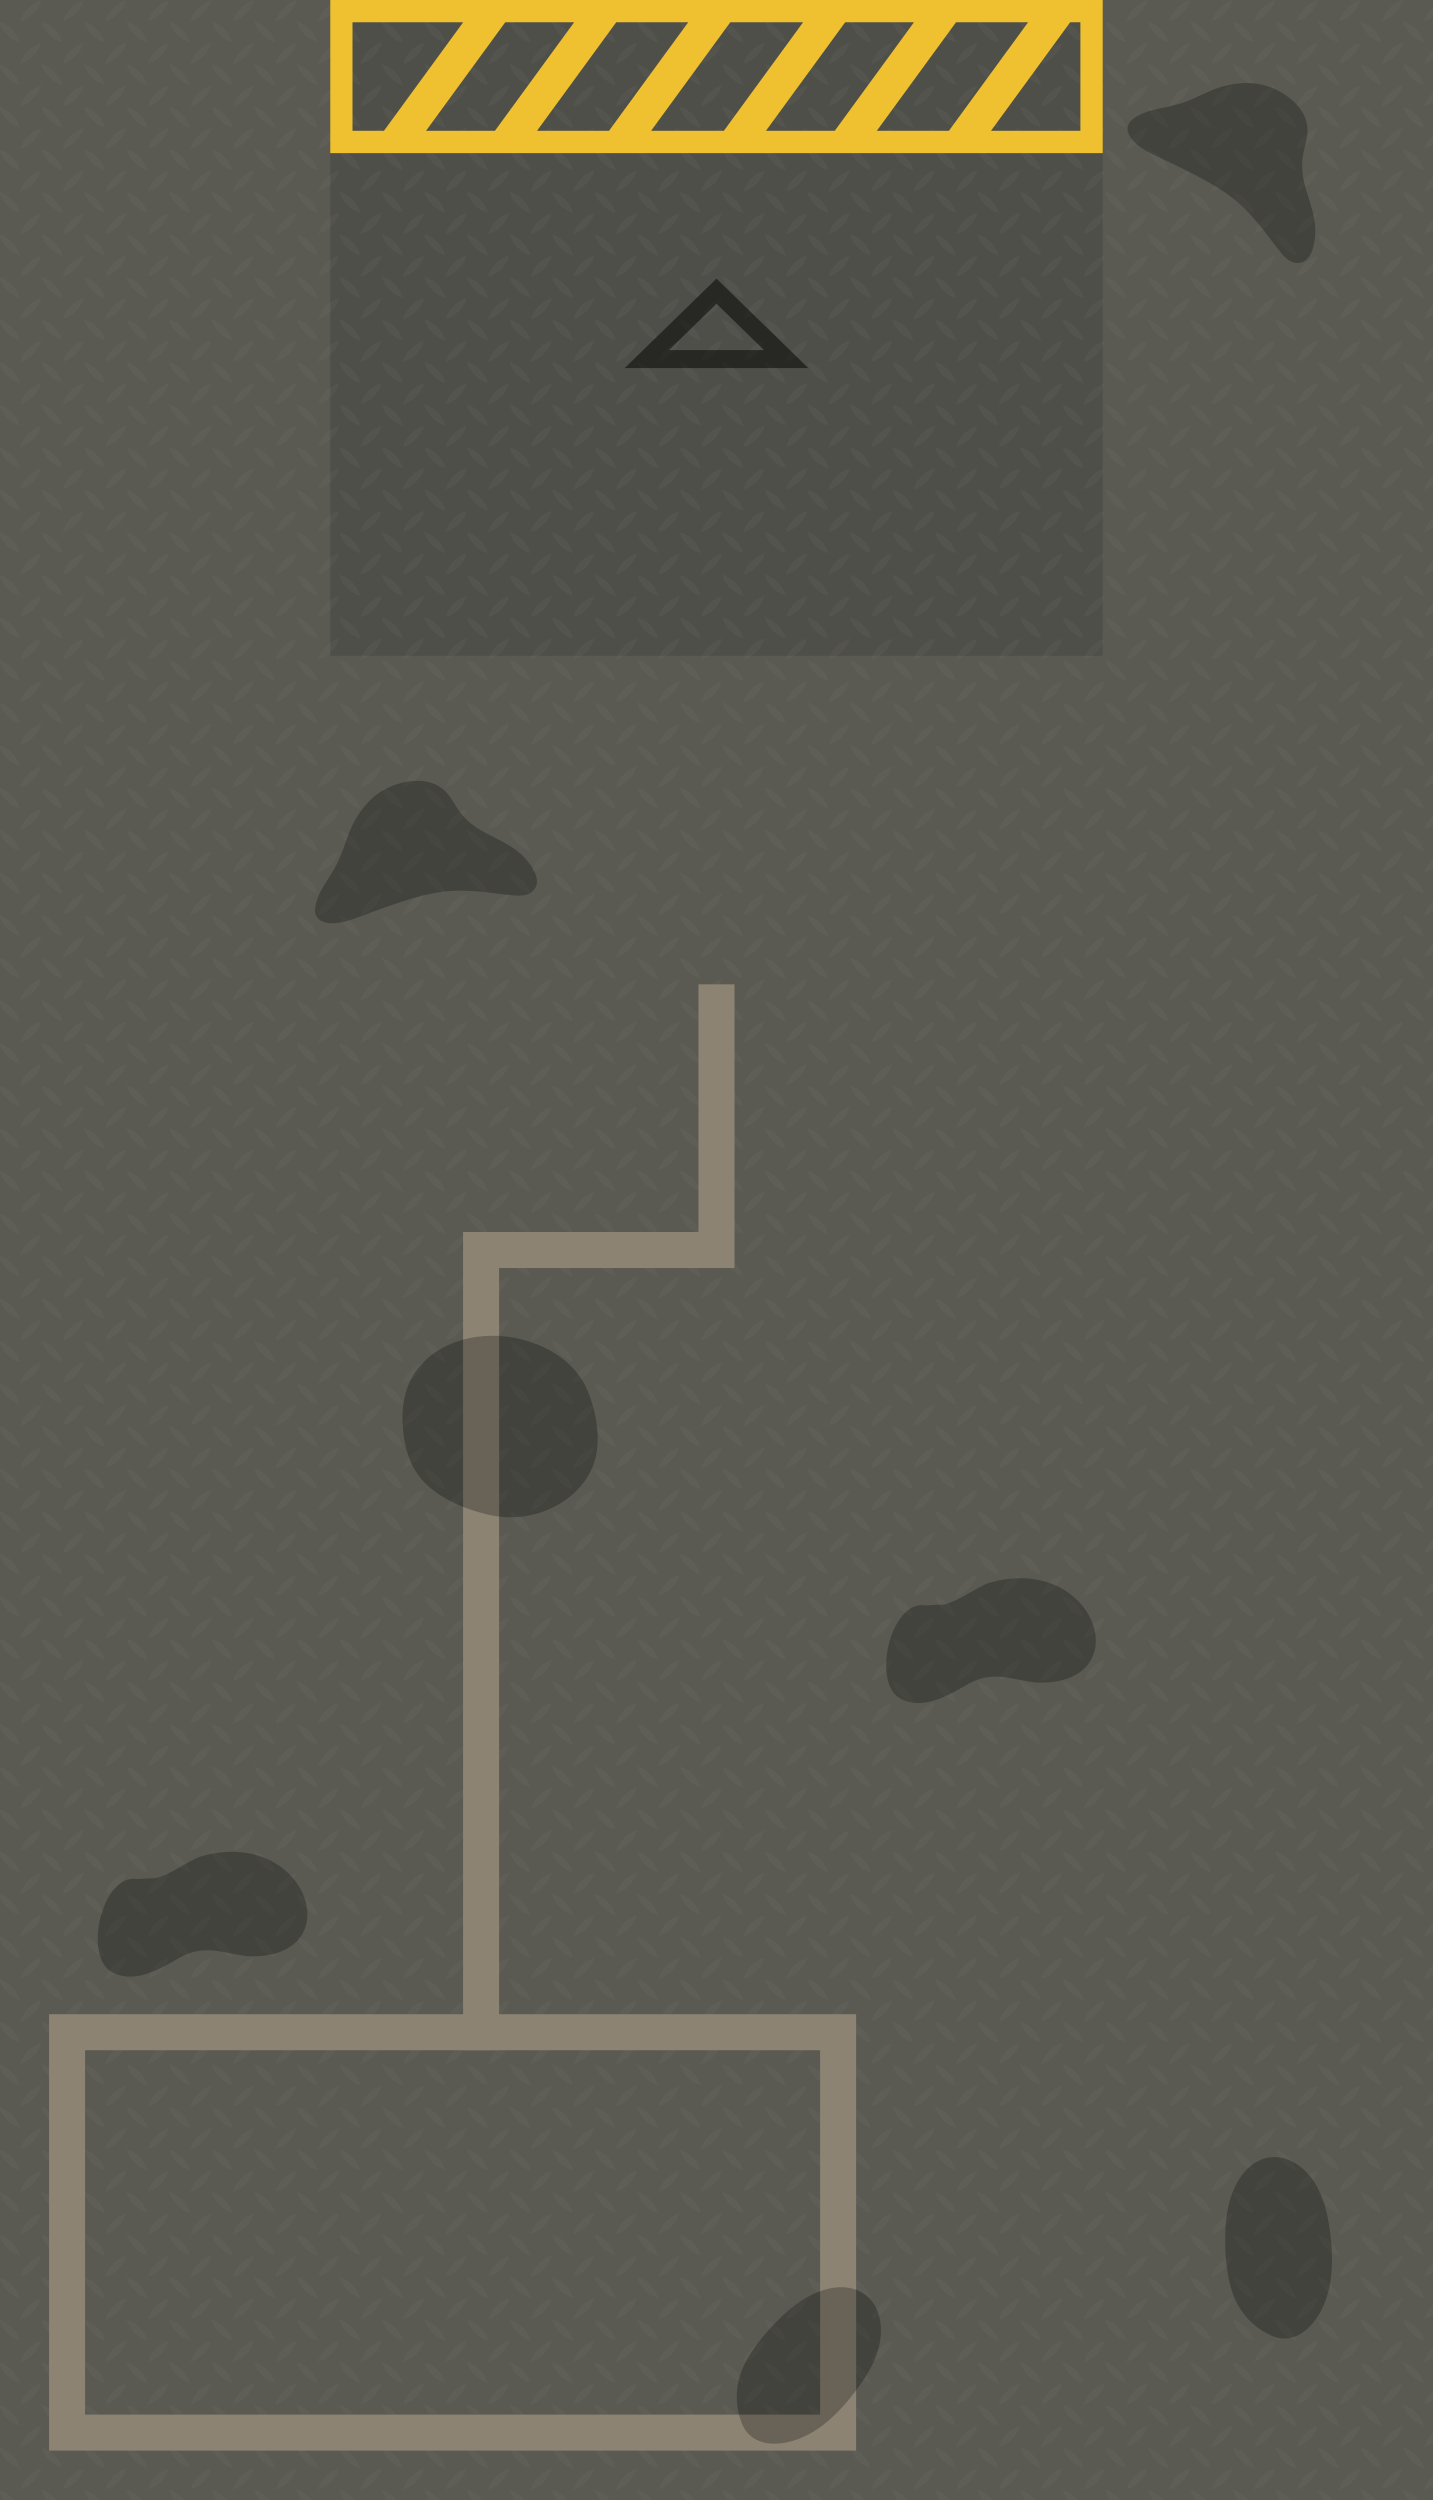
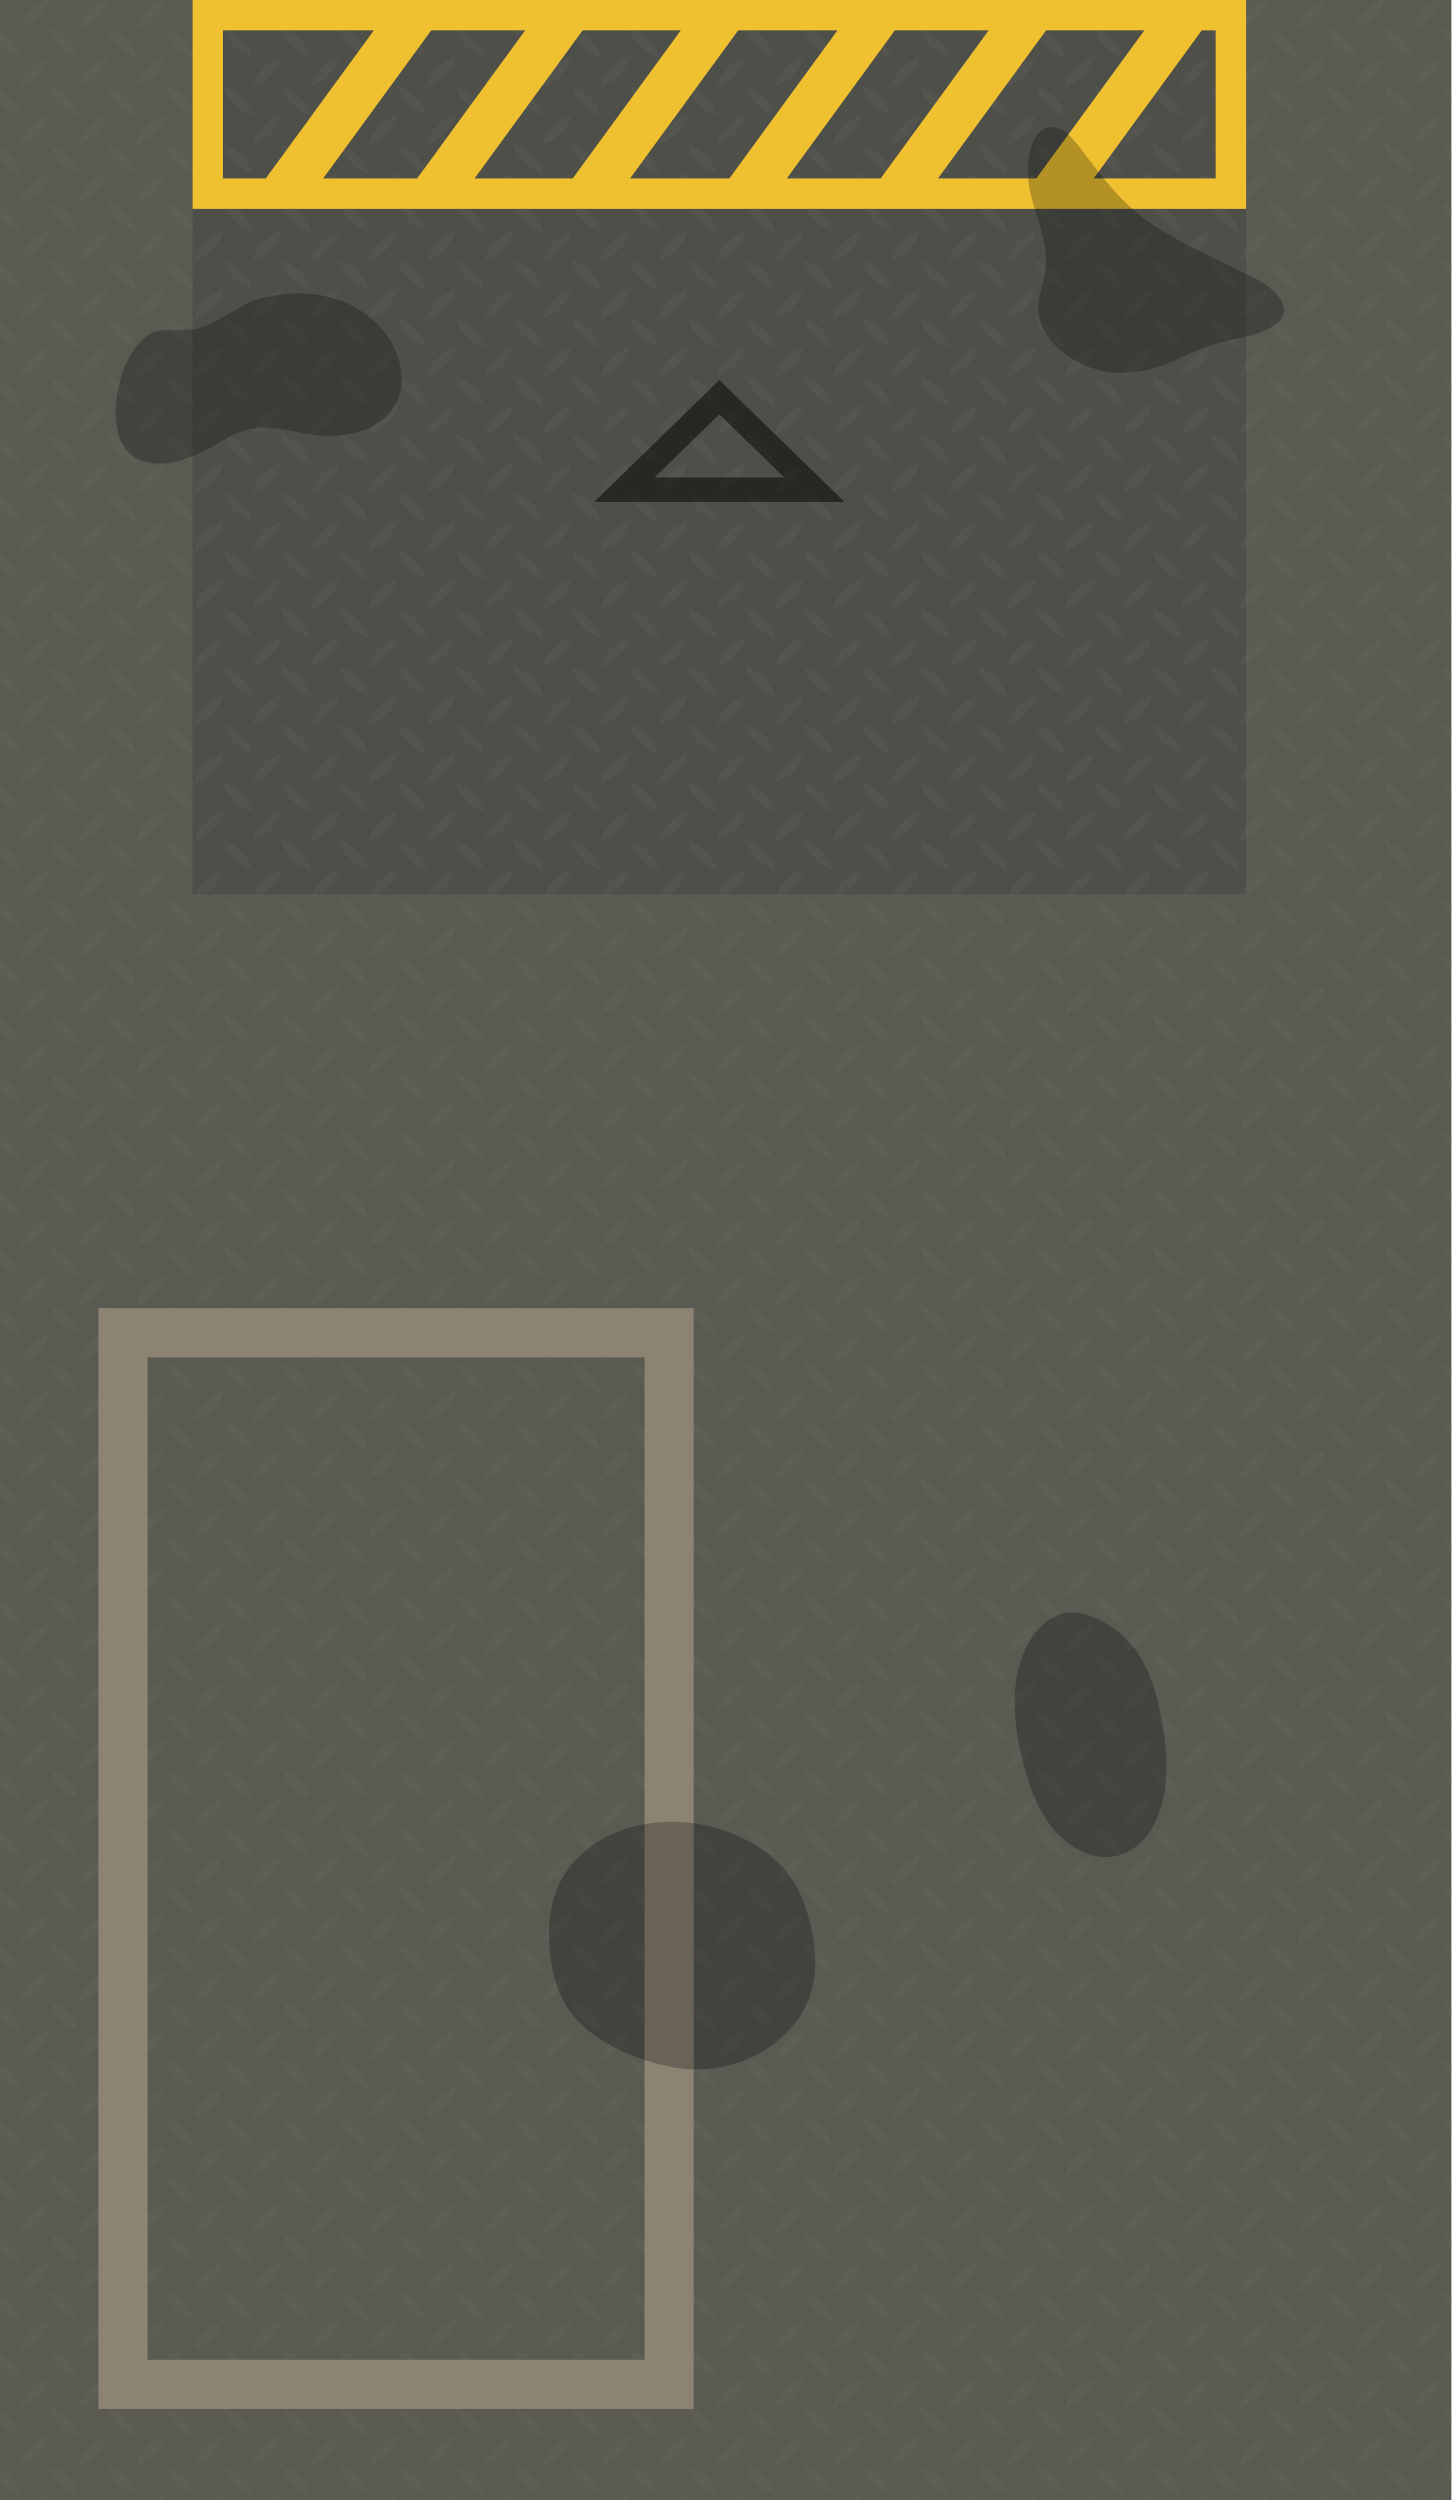
- <svg xmlns="http://www.w3.org/2000/svg" width="795.85" height="1388.43" id="Layer_1" data-name="Layer 1" viewBox="0 0 795.85 1388.43">
-   <defs>
-     <style>
-       .cls-1 {
-         fill: #75706e;
-       }
- 
-       .cls-1, .cls-2, .cls-3, .cls-4, .cls-5, .cls-6, .cls-7, .cls-8, .cls-9 {
-         stroke-width: 0px;
-       }
- 
-       .cls-2, .cls-8 {
-         fill: #000;
-       }
- 
-       .cls-10 {
-         opacity: .5;
-       }
- 
-       .cls-3 {
-         fill: #4f4f49;
-       }
- 
-       .cls-4 {
-         fill: #efc130;
-       }
- 
-       .cls-5 {
-         fill: #8c8373;
-       }
- 
-       .cls-6, .cls-11 {
-         fill: none;
-       }
- 
-       .cls-11 {
-         stroke: #8c8373;
-         stroke-miterlimit: 10;
-         stroke-width: 20px;
-       }
- 
-       .cls-7 {
-         fill: url(#New_Pattern_Swatch_16);
-         opacity: .15;
-       }
- 
-       .cls-8 {
-         opacity: .25;
-       }
- 
-       .cls-9 {
-         fill: #5a5a52;
-       }
-     </style>
-     <pattern id="New_Pattern_Swatch_16" data-name="New Pattern Swatch 16" x="0" y="0" width="47.26" height="47.27" patternTransform="translate(-124.73 502.32)" patternUnits="userSpaceOnUse" viewBox="0 0 47.26 47.27">
-       <g>
-         <rect class="cls-6" width="47.26" height="47.27" />
-         <path class="cls-1" d="M47.26,44.53v2.74h-2.74c.81-1.01,1.73-1.93,2.74-2.74Z" />
-         <polygon class="cls-1" points="47.26 23.63 47.26 23.63 47.26 23.63 47.26 23.63" />
-         <polygon class="cls-1" points="29.53 41.36 29.53 41.37 29.53 41.37 29.53 41.36" />
-         <polygon class="cls-1" points="36.9 34 36.9 34 36.9 34 36.9 34" />
-         <polygon class="cls-1" points="34 36.9 34 36.9 34 36.9 34 36.9" />
-         <path class="cls-1" d="M47.26,0v2.75c-1.73,1.4-3.73,2.49-5.9,3.16.67-2.17,1.75-4.17,3.16-5.91h2.74Z" />
-         <path class="cls-1" d="M26.37,0c-.41.51-.83.99-1.29,1.45-2.04,2.03-4.55,3.59-7.35,4.45.67-2.17,1.76-4.16,3.15-5.9h5.49Z" />
-         <path class="cls-1" d="M41.36,17.72h-.02c-5.61-1.74-10.06-6.22-11.8-11.81,5.6,1.75,10.09,6.21,11.82,11.81Z" />
-         <path class="cls-1" d="M29.54,17.73c-1.75,5.6-6.21,10.08-11.82,11.81,1.73-5.61,6.22-10.06,11.82-11.81Z" />
-         <polygon class="cls-1" points="17.72 5.9 17.73 5.9 17.73 5.9 17.72 5.9" />
-         <path class="cls-1" d="M47.26,20.9v5.48c-1.73,1.4-3.73,2.49-5.89,3.16h-.01c.87-2.8,2.42-5.32,4.46-7.35.45-.46.94-.89,1.44-1.29Z" />
-         <polygon class="cls-1" points="10.36 13.27 10.36 13.27 10.36 13.27 10.36 13.27" />
-         <polygon class="cls-1" points="13.26 10.37 13.26 10.37 13.26 10.37 13.26 10.37" />
-         <path class="cls-1" d="M41.36,41.36c-2.81-.87-5.32-2.42-7.36-4.46-2.04-2.04-3.59-4.57-4.46-7.36,2.79.87,5.32,2.43,7.36,4.46,2.03,2.04,3.59,4.56,4.46,7.36Z" />
-         <path class="cls-1" d="M2.73,0C1.92,1.01,1,1.93,0,2.75V0h2.73Z" />
-         <path class="cls-1" d="M5.9,17.73h0c-.87,2.8-2.43,5.32-4.46,7.35-.46.46-.94.89-1.44,1.3v-5.49c1.73-1.39,3.73-2.48,5.89-3.16h.01Z" />
-         <path class="cls-1" d="M17.72,17.73c-2.8-.87-5.32-2.43-7.35-4.46h-.01c-2.03-2.04-3.59-4.57-4.46-7.36,2.79.87,5.32,2.42,7.36,4.46s3.59,4.55,4.46,7.36Z" />
-         <path class="cls-1" d="M5.9,41.36c-.67,2.17-1.76,4.17-3.16,5.91H0v-2.74c1.74-1.4,3.73-2.49,5.9-3.17Z" />
-         <path class="cls-1" d="M29.53,41.37c-.67,2.16-1.76,4.16-3.16,5.9h-5.48c.4-.5.83-.99,1.29-1.45,2.03-2.03,4.56-3.58,7.35-4.45Z" />
-         <path class="cls-1" d="M17.72,41.36c-1.73-5.61-6.21-10.06-11.81-11.82l.08.1-.09-.09c1.75,5.59,6.2,10.07,11.8,11.8h-.01s.03.01.03.01Z" />
-       </g>
+ <svg xmlns="http://www.w3.org/2000/svg" id="Layer_2" viewBox="0 0 591 1018" version="1.1" width="591" height="1018">
+   <defs id="defs47">
+     <style id="style2">.cls-1{opacity:.25;}.cls-2{fill:#75706e;}.cls-3{fill:#efc130;}.cls-4{fill:none;}.cls-5{fill:url(#New_Pattern_Swatch_16);opacity:.15;}.cls-6{fill:#8c8373;}.cls-7{fill:#5a5a52;}.cls-8{opacity:.5;}.cls-9{fill:#4f4f49;}</style>
+     <pattern id="New_Pattern_Swatch_16" x="0" y="0" width="47.26" height="47.27" patternTransform="translate(702.67 -214.92)" patternUnits="userSpaceOnUse" viewBox="0 0 47.26 47.27">
+       <rect class="cls-4" width="47.26" height="47.27" id="rect4" />
+       <path class="cls-2" d="M47.26,44.53v2.74h-2.74c.81-1.01,1.73-1.93,2.74-2.74Z" id="path6" />
+       <polygon class="cls-2" points="47.26 23.63 47.26 23.63 47.26 23.63 47.26 23.63" id="polygon8" />
+       <polygon class="cls-2" points="29.53 41.36 29.53 41.37 29.53 41.37 29.53 41.36" id="polygon10" />
+       <polygon class="cls-2" points="36.9 34 36.9 34 36.9 34 36.9 34" id="polygon12" />
+       <polygon class="cls-2" points="34 36.9 34 36.9 34 36.9 34 36.9" id="polygon14" />
+       <path class="cls-2" d="M47.26,0v2.75c-1.73,1.4-3.73,2.49-5.9,3.16.67-2.17,1.75-4.17,3.16-5.91h2.74Z" id="path16" />
+       <path class="cls-2" d="M26.37,0c-.41.51-.83.99-1.29,1.45-2.04,2.03-4.55,3.59-7.35,4.45.67-2.17,1.76-4.16,3.15-5.9h5.49Z" id="path18" />
+       <path class="cls-2" d="M41.36,17.72h-.02c-5.61-1.74-10.06-6.22-11.8-11.81,5.6,1.75,10.09,6.21,11.82,11.81Z" id="path20" />
+       <path class="cls-2" d="M29.54,17.73c-1.75,5.6-6.21,10.08-11.82,11.81,1.73-5.61,6.22-10.06,11.82-11.81Z" id="path22" />
+       <polygon class="cls-2" points="17.72 5.9 17.73 5.9 17.73 5.9 17.72 5.9" id="polygon24" />
+       <path class="cls-2" d="M47.26,20.9v5.48c-1.73,1.4-3.73,2.49-5.89,3.16h-.01c.87-2.8,2.42-5.32,4.46-7.35.45-.46.94-.89,1.44-1.29Z" id="path26" />
+       <polygon class="cls-2" points="10.36 13.27 10.36 13.27 10.36 13.27 10.36 13.27" id="polygon28" />
+       <polygon class="cls-2" points="13.26 10.37 13.26 10.37 13.26 10.37 13.26 10.37" id="polygon30" />
+       <path class="cls-2" d="M41.36,41.36c-2.81-.87-5.32-2.42-7.36-4.46-2.04-2.04-3.59-4.57-4.46-7.36,2.79.87,5.32,2.43,7.36,4.46,2.03,2.04,3.59,4.56,4.46,7.36Z" id="path32" />
+       <path class="cls-2" d="M2.73,0C1.92,1.01,1,1.93,0,2.75V0h2.73Z" id="path34" />
+       <path class="cls-2" d="M5.9,17.73h0c-.87,2.8-2.43,5.32-4.46,7.35-.46.46-.94.89-1.44,1.3v-5.49c1.73-1.39,3.73-2.48,5.89-3.16h.01Z" id="path36" />
+       <path class="cls-2" d="M17.72,17.73c-2.8-.87-5.32-2.43-7.35-4.46h-.01c-2.03-2.04-3.59-4.57-4.46-7.36,2.79.87,5.32,2.42,7.36,4.46s3.59,4.55,4.46,7.36Z" id="path38" />
+       <path class="cls-2" d="M5.9,41.36c-.67,2.17-1.76,4.17-3.16,5.91H0v-2.74c1.74-1.4,3.73-2.49,5.9-3.17Z" id="path40" />
+       <path class="cls-2" d="M29.53,41.37c-.67,2.16-1.76,4.16-3.16,5.9h-5.48c.4-.5.83-.99,1.29-1.45,2.03-2.03,4.56-3.58,7.35-4.45Z" id="path42" />
+       <path class="cls-2" d="M17.72,41.36c-1.73-5.61-6.21-10.06-11.81-11.82l.08.1-.09-.09c1.75,5.59,6.2,10.07,11.8,11.8h-.01s.03.01.03.01Z" id="path44" />
    </pattern>
  </defs>
-   <rect class="cls-9" width="795.85" height="1388.43" />
-   <rect class="cls-3" x="183.42" width="429" height="364.25" />
-   <rect class="cls-7" width="795.85" height="1388.43" />
-   <polyline class="cls-11" points="267.18 1138.62 267.18 694.22 397.92 694.22 397.92 546.68" />
-   <path class="cls-5" d="M47.25,1138.62h408.22s0,202.38,0,202.38H47.25s0-202.38,0-202.38M47.25,1118.62h-20v222.38s0,20,0,20h428.22s20,0,20,0v-222.38s0-20,0-20H47.25Z" />
-   <path class="cls-8" d="M76.32,1043.57c-19.79-3.55-30.67,44.14-13.49,52.06,12.63,6.15,26.17-2.24,37.11-8.47,13.75-7.55,23.03-2.62,37.14-.77,58.69,2.82,34.47-72.69-25.57-55.36-6.72,1.96-21.12,13.41-28.32,12.1,0,0-6.86.45-6.86.45Z" />
-   <path class="cls-4" d="M612.42,0H183.42s0,85.06,0,85.06h429s0-85.06,0-85.06ZM195.77,72.65V12.35s61.47,0,61.47,0l-9.66,13.24-34.35,47.06h-17.46ZM236.6,72.65l34.35-47.06,9.66-13.24h38.27s-9.67,13.24-9.67,13.24l-34.35,47.06h-38.26ZM298.23,72.65l34.35-47.06,9.67-13.24h39.98s-9.67,13.24-9.67,13.24l-34.35,47.06h-39.98ZM361.58,72.65l34.35-47.06,9.67-13.24h40.42s-9.66,13.24-9.66,13.24l-34.35,47.06h-40.43ZM425.38,72.65l34.35-47.06,9.66-13.24h38.21s-9.66,13.24-9.66,13.24l-34.35,47.06h-38.21ZM486.95,72.65l34.35-47.06,9.67-13.24h40.02s-9.66,13.24-9.66,13.24l-34.35,47.06h-40.03ZM550.35,72.65l34.35-47.06,9.66-13.24h5.66s0,60.3,0,60.3h-49.67Z" />
-   <path class="cls-8" d="M488.22,1286.3c-3.48-13.7-17.14-20.01-33.75-13.44-10.83,4.17-20.48,13-29.01,22.79-6.18,7.2-11.88,15.3-14.46,23.52-3.06,9.86-2.01,19.28,1.03,26.75,5.96,15.32,27.56,14.42,45.12.84,9.01-6.98,17.01-16.76,23.26-26.35,7.8-11.96,10.59-23.77,7.83-34.08v-.03Z" />
-   <g class="cls-10">
-     <path class="cls-2" d="M397.92,168.71l26.4,25.71h-52.8l26.4-25.71M397.92,154.75l-51,49.67h102l-51-49.67h0Z" />
+   <rect class="cls-7" x="0" y="0" width="591" height="1018" id="rect49" />
+   <rect class="cls-9" x="78.42" y="0" width="429" height="364.25" id="rect51" />
+   <polygon class="cls-5" points="1018,0 0,0 0,591 1018,591 " id="polygon53" transform="rotate(90,295.5,295.5)" />
+   <path class="cls-6" d="m 262.46,552.7 v 408.22 c 0,0 -202.38,0 -202.38,0 V 552.7 h 202.38 m 20,0 v -20 H 40.08 v 448.22 h 222.38 c 0,0 20,0 20,0 z" id="path55" />
+   <path class="cls-3" d="m 507.42,0 h -429 c 0,0 0,85.06 0,85.06 h 429 c 0,0 0,-85.06 0,-85.06 z M 90.77,72.65 v -60.3 c 0,0 61.47,0 61.47,0 l -9.66,13.24 -34.35,47.06 z m 40.83,0 34.35,-47.06 9.66,-13.24 h 38.27 c 0,0 -9.67,13.24 -9.67,13.24 l -34.35,47.06 z m 61.63,0 34.35,-47.06 9.67,-13.24 h 39.98 c 0,0 -9.67,13.24 -9.67,13.24 l -34.35,47.06 z m 63.35,0 34.35,-47.06 9.67,-13.24 h 40.42 c 0,0 -9.66,13.24 -9.66,13.24 l -34.35,47.06 z m 63.8,0 34.35,-47.06 9.66,-13.24 h 38.21 c 0,0 -9.66,13.24 -9.66,13.24 l -34.35,47.06 z m 61.57,0 34.35,-47.06 9.67,-13.24 h 40.02 c 0,0 -9.66,13.24 -9.66,13.24 l -34.35,47.06 z m 63.4,0 34.35,-47.06 9.66,-13.24 h 5.66 c 0,0 0,60.3 0,60.3 z" id="path57" />
+   <g class="cls-8" id="g61" transform="rotate(90,295.5,295.5)">
+     <path d="m 194.42,271.68 v 52.8 l -25.71,-26.4 25.71,-26.4 m 10,-24.6 -49.67,51 49.67,51 z" id="path59" />
  </g>
-   <path class="cls-8" d="M514.17,891.61c-19.79-3.55-30.67,44.14-13.49,52.06,12.63,6.15,26.17-2.24,37.11-8.47,13.75-7.55,23.03-2.62,37.14-.77,58.69,2.82,34.47-72.69-25.57-55.36-6.72,1.96-21.12,13.41-28.32,12.1,0,0-6.86.45-6.86.45Z" />
-   <path class="cls-8" d="M294.19,745.17c-22.02-7.39-47.93-2.38-61.3,13.92-8.85,10.54-10.23,23.6-8.92,36.56,1.08,9.47,3.95,19.25,11.05,26.94,8.56,9.2,21.94,15.22,35.44,18.45,27.33,6.82,54.45-8.89,60.12-30.87,2.9-11.28.9-23.88-3.15-35.11-5.03-14-16.43-24.42-33.19-29.88l-.05-.02Z" />
-   <path class="cls-8" d="M719.1,1201.27c-12.05-7.39-26.24-2.38-33.56,13.92-4.85,10.54-5.6,23.6-4.88,36.56.59,9.47,2.16,19.25,6.05,26.94,4.69,9.2,12.01,15.22,19.4,18.45,14.96,6.82,29.81-8.89,32.91-30.87,1.58-11.28.49-23.88-1.72-35.11-2.76-14-9-24.42-18.17-29.88l-.03-.02Z" />
-   <path class="cls-8" d="M296.56,494.23c3.38-4.2,1.05-9.54-1.81-13.61-1.6-2.33-3.49-4.54-5.6-6.45-5.47-4.9-12.38-7.8-18.82-11.25-2.02-1.06-4.02-2.17-5.91-3.44-3.51-2.31-6.77-5.49-9.15-8.78-2.53-3.36-4.2-6.98-6.84-10.08-3.71-4.41-9.56-6.79-15.31-6.97-9.32-.27-19.01,3.14-26.08,9.35-5.33,4.73-9.54,11.06-12.37,17.62-1.59,3.67-2.73,7.37-4.1,11.12-1.42,3.91-3.18,7.79-5.27,11.38-1.26,2.18-2.6,4.22-3.93,6.29-2.01,3.11-3.87,6.32-5.12,9.81-1.26,3.78-2.07,7.25-.15,10.27,2.94,3.91,9.18,3.61,14.07,2.64,4.03-.86,7.97-2.41,11.85-3.85,9.32-3.52,18.49-6.86,27.93-9.59,6.85-2,13.88-3.49,21.06-3.89,9.57-.57,18.94.73,28.43,1.86,5.78.53,13.25,2.31,17.08-2.43h.01Z" />
-   <path class="cls-8" d="M721.29,146.06c5.37-.5,7.57-5.9,8.49-10.79.55-2.77.82-5.67.71-8.51-.3-7.34-3.05-14.31-5.07-21.33-.65-2.19-1.25-4.4-1.66-6.63-.8-4.13-.79-8.68-.1-12.68.65-4.16,2.07-7.88,2.45-11.93.57-5.73-1.81-11.58-5.69-15.83-6.31-6.87-15.52-11.43-24.89-12.16-7.11-.52-14.57.88-21.25,3.43-3.74,1.42-7.18,3.19-10.83,4.82-3.79,1.71-7.8,3.16-11.83,4.17-2.44.62-4.83,1.08-7.25,1.57-3.64.73-7.23,1.64-10.6,3.18-3.59,1.73-6.64,3.57-7.47,7.06-.75,4.83,3.82,9.09,7.93,11.92,3.43,2.29,7.29,4.03,11.03,5.8,9.03,4.22,17.81,8.46,26.36,13.32,6.21,3.51,12.18,7.51,17.48,12.38,7.08,6.46,12.69,14.08,18.5,21.67,3.65,4.51,7.59,11.11,13.66,10.54h.02Z" />
+   <path class="cls-1" d="m 69.17,134.61 c -19.79,-3.55 -30.67,44.14 -13.49,52.06 12.63,6.15 26.17,-2.24 37.11,-8.47 13.75,-7.55 23.03,-2.62 37.14,-0.77 58.69,2.82 34.47,-72.69 -25.57,-55.36 -6.72,1.96 -21.12,13.41 -28.32,12.1 0,0 -6.86,0.45 -6.86,0.45 z" id="path63" />
+   <path class="cls-1" d="m 294.19,745.17 c -22.02,-7.39 -47.93,-2.38 -61.3,13.92 -8.85,10.54 -10.23,23.6 -8.92,36.56 1.08,9.47 3.95,19.25 11.05,26.94 8.56,9.2 21.94,15.22 35.44,18.45 27.33,6.82 54.45,-8.89 60.12,-30.87 2.9,-11.28 0.9,-23.88 -3.15,-35.11 -5.03,-14 -16.43,-24.42 -33.19,-29.88 l -0.05,-0.02 z" id="path65" />
+   <path class="cls-1" d="m 441.2,754.18 c 12.9,5.79 26.33,-0.99 31.5,-18.09 3.46,-11.07 2.54,-24.13 0.17,-36.89 -1.8,-9.32 -4.6,-18.81 -9.44,-25.95 -5.83,-8.52 -13.86,-13.56 -21.6,-15.82 -15.71,-4.85 -28.42,12.63 -28.69,34.83 -0.13,11.39 2.56,23.74 6.2,34.6 4.52,13.54 12.05,23.07 21.84,27.31 h 0.03 z" id="path67" />
+   <path class="cls-1" d="m 427.75,51.82 c -5.37,0.5 -7.57,5.9 -8.49,10.79 -0.55,2.77 -0.82,5.67 -0.71,8.51 0.3,7.34 3.05,14.31 5.07,21.33 0.65,2.19 1.25,4.4 1.66,6.63 0.8,4.13 0.79,8.68 0.1,12.68 -0.65,4.16 -2.07,7.88 -2.45,11.93 -0.57,5.73 1.81,11.58 5.69,15.83 6.31,6.87 15.52,11.43 24.89,12.16 7.11,0.52 14.57,-0.88 21.25,-3.43 3.74,-1.42 7.18,-3.19 10.83,-4.82 3.79,-1.71 7.8,-3.16 11.83,-4.17 2.44,-0.62 4.83,-1.08 7.25,-1.57 3.64,-0.73 7.23,-1.64 10.6,-3.18 3.59,-1.73 6.64,-3.57 7.47,-7.06 0.75,-4.83 -3.82,-9.09 -7.93,-11.92 -3.43,-2.29 -7.29,-4.03 -11.03,-5.8 -9.03,-4.22 -17.81,-8.46 -26.36,-13.32 -6.21,-3.51 -12.18,-7.51 -17.48,-12.38 -7.08,-6.46 -12.69,-14.08 -18.5,-21.67 -3.65,-4.51 -7.59,-11.11 -13.66,-10.54 h -0.02 z" id="path69" />
</svg>
